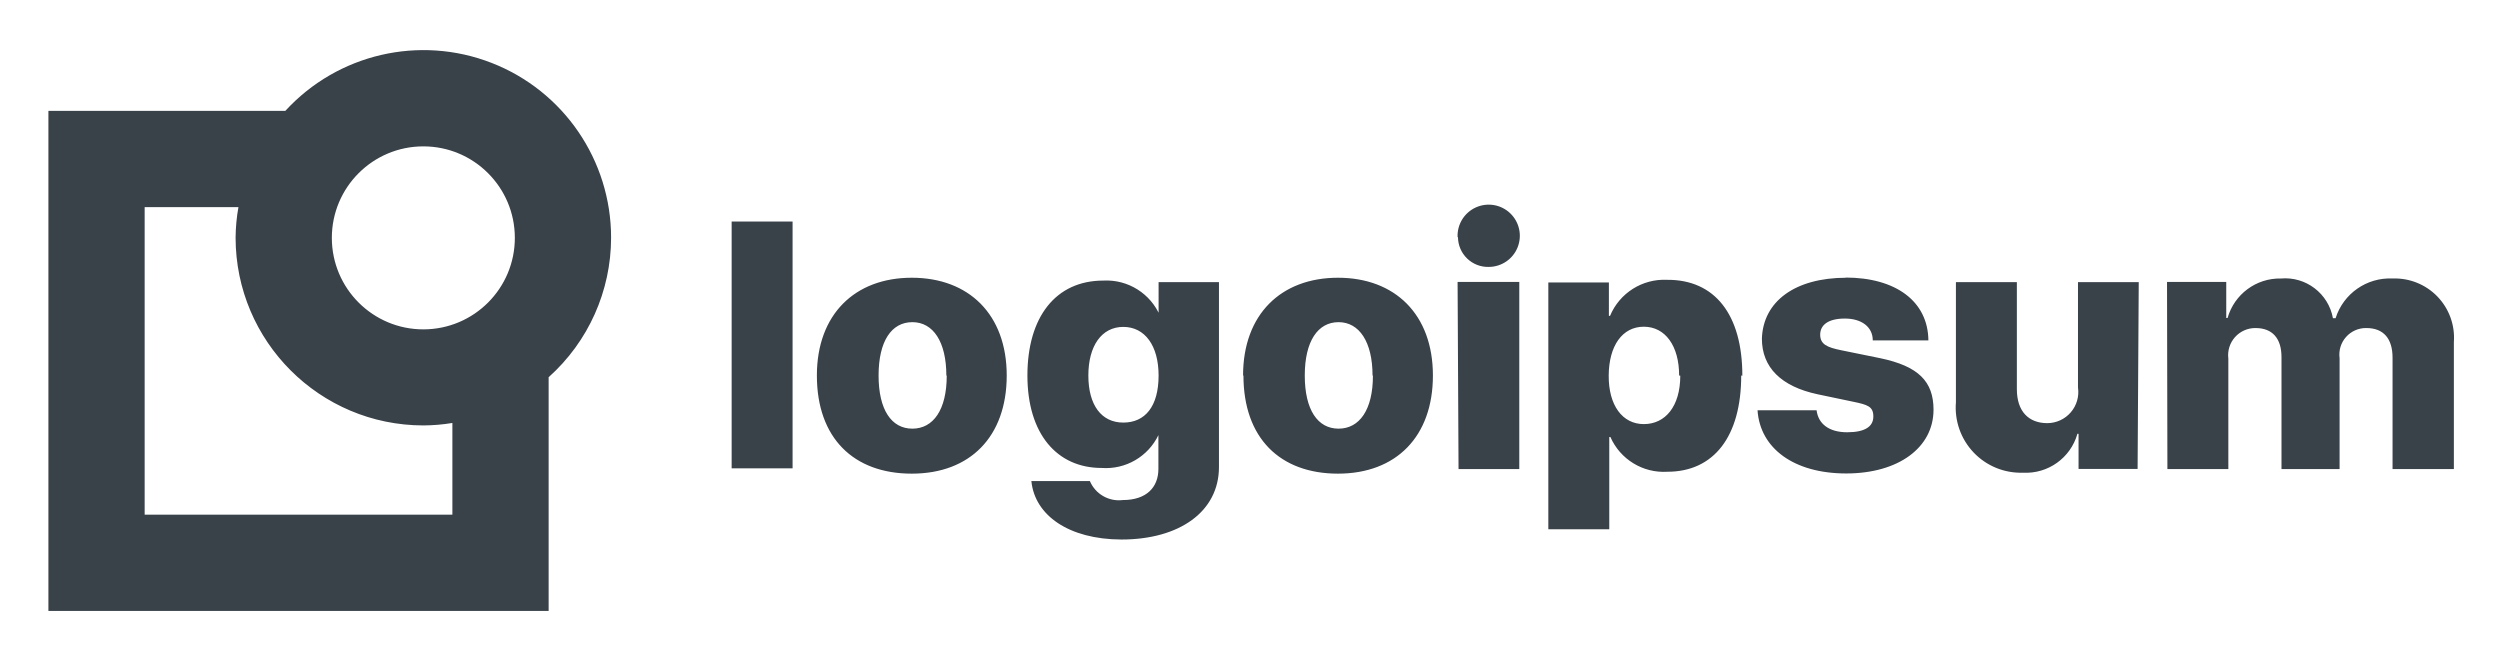
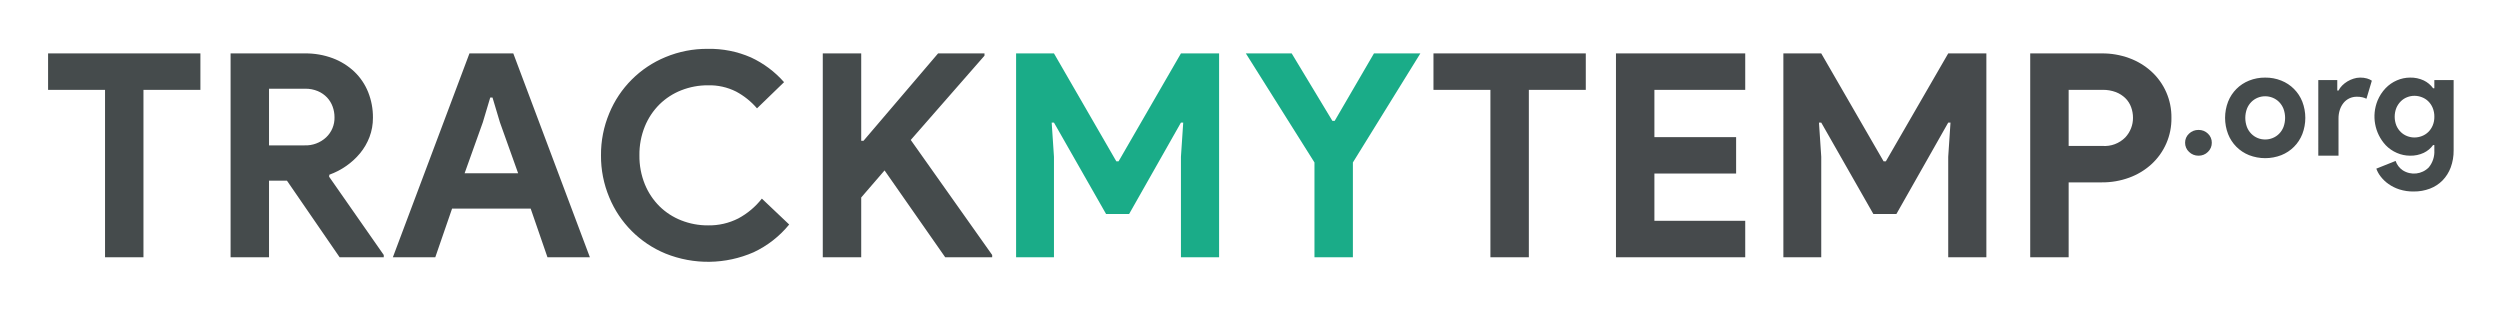
- <svg xmlns="http://www.w3.org/2000/svg" role="img" viewBox="22.97 32.59 131.69 34.69">
-   <path fill="#394149" d="M61.51 44.26h3.21v13h-3.21zM66 52.37c0-3.22 2-5.15 5-5.15s5 1.93 5 5.15-1.93 5.17-5 5.17-5-1.88-5-5.17zm6.82 0c0-1.77-.69-2.81-1.79-2.81s-1.78 1-1.78 2.81.68 2.8 1.78 2.8 1.81-.99 1.81-2.79zm4.46 5.56h3.1a1.66 1.66 0 0 0 1.74 1c1.23 0 1.87-.66 1.87-1.64v-1.8H84a3.07 3.07 0 0 1-3 1.75c-2.35 0-3.91-1.79-3.91-4.87s1.49-5 4-5a3.07 3.07 0 0 1 3 1.89H84v-1.81h3.18v9.74c0 2.35-2.08 3.82-5.14 3.82-2.78-.01-4.56-1.28-4.74-3.07zM84 52.37c0-1.57-.72-2.56-1.86-2.56s-1.84 1-1.84 2.56.69 2.48 1.84 2.48S84 54 84 52.37zm4.45 0c0-3.22 2-5.15 5-5.15s5 1.93 5 5.15-1.94 5.17-5 5.17-4.98-1.88-4.98-5.17zm6.82 0c0-1.77-.7-2.81-1.79-2.81s-1.78 1-1.78 2.81.68 2.8 1.78 2.8 1.81-.99 1.81-2.79zm4.48-7.29a1.64 1.64 0 1 1 1.64 1.57 1.58 1.58 0 0 1-1.62-1.56zm0 2.36H103v9.86h-3.2zm14.94 4.93c0 3.21-1.44 5.07-3.89 5.07a3.07 3.07 0 0 1-3-1.83h-.06v4.86h-3.21v-13h3.19v1.76h.06a3.09 3.09 0 0 1 3-1.9c2.52-.02 3.97 1.83 3.97 5.05zm-3.27 0c0-1.56-.73-2.57-1.86-2.57s-1.84 1-1.85 2.57.72 2.56 1.85 2.56 1.92-.93 1.92-2.55zm8.75-5.16c2.69 0 4.36 1.27 4.38 3.31h-2.93c0-.71-.59-1.15-1.47-1.15s-1.3.34-1.3.85.37.67 1.11.82l2.06.42c2 .42 2.8 1.22 2.8 2.71 0 2-1.85 3.36-4.6 3.36s-4.54-1.32-4.67-3.33h3.11c.09.73.67 1.16 1.61 1.16s1.38-.3 1.38-.83-.3-.62-1.07-.78l-1.86-.39c-1.93-.41-2.94-1.42-2.94-2.93.06-1.96 1.74-3.21 4.45-3.21zm15.4 10.08h-3.11v-1.85h-.06a2.82 2.82 0 0 1-2.87 2.05 3.43 3.43 0 0 1-3.53-3.71v-6.33h3.21v5.64c0 1.16.61 1.79 1.61 1.79a1.64 1.64 0 0 0 1.61-1.88v-5.55h3.2zm1.55-9.85h3.12v1.9h.07a2.86 2.86 0 0 1 2.81-2.08 2.56 2.56 0 0 1 2.74 2.09h.14a3 3 0 0 1 3-2.09 3.12 3.12 0 0 1 3.23 3.35v6.69H149v-5.87c0-1-.47-1.56-1.38-1.56a1.4 1.4 0 0 0-1.41 1.59v5.84h-3.06v-5.9c0-1-.49-1.53-1.37-1.53a1.43 1.43 0 0 0-1.43 1.61v5.82h-3.21zm-81.96-2.33A9.88 9.88 0 0 0 38 38.43H25.52v26.34h26.35V52.46a9.87 9.87 0 0 0 3.29-7.35zm-5.07 0a4.82 4.82 0 1 1-4.82-4.81 4.82 4.82 0 0 1 4.82 4.81zM46.8 59.7H30.59V43.5h4.94a9.55 9.55 0 0 0-.15 1.61A9.9 9.9 0 0 0 45.27 55a9.67 9.67 0 0 0 1.53-.13z" />
+ <svg xmlns="http://www.w3.org/2000/svg" role="img" viewBox="-4.06 -2.81 367.38 45.38">
+   <defs>
+     <style>.cls-1{fill:#454b4c}</style>
+   </defs>
+   <path d="M11.375 34.995V10.394H3.006V5.038h22.384v5.355h-8.368V34.995zm18.45-29.957h10.92a11.296 11.296 0 0 1 4.1.711 9.478 9.478 0 0 1 3.159 1.966 8.57 8.57 0 0 1 2.029 2.992 9.896 9.896 0 0 1 .711 3.786 7.872 7.872 0 0 1-.502 2.824 8.463 8.463 0 0 1-1.381 2.385 10.182 10.182 0 0 1-2.05 1.883 10.389 10.389 0 0 1-2.469 1.276l-.042.292L52.334 34.66v.335h-6.485l-7.74-11.255h-2.636V34.995h-5.648zm10.878 13.514a4.404 4.404 0 0 0 3.159-1.172 3.92 3.92 0 0 0 1.234-2.97 4.544 4.544 0 0 0-.272-1.548 3.921 3.921 0 0 0-.816-1.339 4.026 4.026 0 0 0-1.36-.941 4.633 4.633 0 0 0-1.862-.355h-5.313v8.326zM64.927 5.038h6.443L82.625 34.995h-6.234l-2.468-7.154H62.375l-2.469 7.154h-6.234zm7.154 17.614l-2.678-7.489-1.088-3.64h-.334l-1.088 3.64-2.678 7.489zm39.831 7.531a14.893 14.893 0 0 1-5.23 4.079 16.711 16.711 0 0 1-12.949.188 15.195 15.195 0 0 1-8.263-8.263 15.66 15.66 0 0 1-1.213-6.172 15.662 15.662 0 0 1 1.213-6.171 15.19 15.19 0 0 1 8.263-8.263A15.774 15.774 0 0 1 99.946 4.369a15.077 15.077 0 0 1 6.339 1.255 14.742 14.742 0 0 1 4.874 3.64l-3.975 3.849a10.649 10.649 0 0 0-3.075-2.468 8.688 8.688 0 0 0-4.121-.92 10.556 10.556 0 0 0-3.933.732 9.519 9.519 0 0 0-3.201 2.071 9.768 9.768 0 0 0-2.155 3.242 10.919 10.919 0 0 0-.795 4.247 10.917 10.917 0 0 0 .795 4.247 9.753 9.753 0 0 0 2.155 3.242 9.497 9.497 0 0 0 3.201 2.071 10.536 10.536 0 0 0 3.933.732 9.415 9.415 0 0 0 4.456-1.025 10.957 10.957 0 0 0 3.452-2.908zm4.937-25.145h5.648v12.845h.334l10.962-12.845h6.82v.335l-10.836 12.384L141.743 34.66v.335h-6.903l-8.912-12.761-3.431 3.975V34.995h-5.648z" class="cls-1" />
+   <path fill="#1aac88" d="M145.257 5.038h5.565l9.163 15.857h.334l9.163-15.857h5.606V34.995h-5.606V20.225l.335-5.02h-.335l-7.614 13.43H158.478l-7.656-13.43h-.335l.335 5.02V34.995h-5.565zM189.103 21.062L179.02 5.038h6.736l5.983 9.916h.334l5.774-9.916h6.819l-9.916 16.024V34.995H189.103z" />
+   <path fill="#464a4c" d="M214.959 34.995V10.394h-8.368V5.038h22.384v5.355h-8.368V34.995zm24.099-24.601v6.945h12.008v5.355h-12.008v6.945h13.347V34.995h-18.995V5.038h18.995v5.355zm18.952-5.355h5.565l9.163 15.857h.334l9.163-15.857h5.606V34.995h-5.606V20.225l.335-5.02h-.335l-7.614 13.43h-3.389l-7.656-13.43h-.335l.335 5.02V34.995h-5.565zM294.284 34.995V5.038h10.543a11.397 11.397 0 0 1 3.996.69 9.864 9.864 0 0 1 3.243 1.945 9.041 9.041 0 0 1 2.97 6.82 9.043 9.043 0 0 1-2.97 6.861 9.856 9.856 0 0 1-3.243 1.945 11.386 11.386 0 0 1-3.996.69h-4.895V34.995zm10.627-16.358a4.273 4.273 0 0 0 3.347-1.256 4.186 4.186 0 0 0 1.13-2.887 4.529 4.529 0 0 0-.272-1.548 3.545 3.545 0 0 0-.837-1.318 4.113 4.113 0 0 0-1.401-.9 5.291 5.291 0 0 0-1.967-.334h-4.979v8.243z" />
+   <path d="M319.018 20.069a1.937 1.937 0 0 1-1.395-.559 1.802 1.802 0 0 1-.579-1.346 1.77 1.77 0 0 1 .579-1.335 1.957 1.957 0 0 1 1.395-.547 1.919 1.919 0 0 1 1.384.547 1.789 1.789 0 0 1 .567 1.335 1.822 1.822 0 0 1-.567 1.346 1.899 1.899 0 0 1-1.384.559zm9.798-11.476a6.182 6.182 0 0 1 2.37.442 5.498 5.498 0 0 1 3.084 3.096 6.638 6.638 0 0 1 0 4.763 5.497 5.497 0 0 1-3.084 3.096 6.57 6.57 0 0 1-4.74 0 5.493 5.493 0 0 1-3.084-3.096 6.637 6.637 0 0 1 0-4.763 5.494 5.494 0 0 1 3.084-3.096 6.182 6.182 0 0 1 2.37-.442zm0 9.095a2.912 2.912 0 0 0 1.1-.215 2.8 2.8 0 0 0 .941-.624 2.948 2.948 0 0 0 .646-.998 3.877 3.877 0 0 0 0-2.676 2.955 2.955 0 0 0-.646-.998 2.814 2.814 0 0 0-.941-.624 2.912 2.912 0 0 0-1.1-.215 2.882 2.882 0 0 0-1.111.215 2.837 2.837 0 0 0-.93.624 2.955 2.955 0 0 0-.646.998 3.877 3.877 0 0 0 0 2.676 2.948 2.948 0 0 0 .646.998 2.824 2.824 0 0 0 .93.624 2.882 2.882 0 0 0 1.111.215zm7.801-8.731h2.79v1.542h.182a2.876 2.876 0 0 1 .544-.749 3.99 3.99 0 0 1 .76-.593 4.275 4.275 0 0 1 .907-.408 3.166 3.166 0 0 1 .964-.156 3.539 3.539 0 0 1 1.009.126 2.565 2.565 0 0 1 .714.327l-.793 2.654a2.816 2.816 0 0 0-.601-.215 3.471 3.471 0 0 0-.805-.08 2.535 2.535 0 0 0-1.111.24 2.444 2.444 0 0 0-.851.672 3.166 3.166 0 0 0-.544 1.015 3.986 3.986 0 0 0-.193 1.265v5.472h-2.971zM350.633 25.331a6.623 6.623 0 0 1-2.098-.307 5.988 5.988 0 0 1-1.599-.793 5.352 5.352 0 0 1-1.134-1.078 4.196 4.196 0 0 1-.658-1.179l2.835-1.134a2.7 2.7 0 0 0 1.043 1.372 3.054 3.054 0 0 0 3.833-.425 3.634 3.634 0 0 0 .816-2.513v-.771h-.181a3.636 3.636 0 0 1-1.372 1.145 4.484 4.484 0 0 1-2.007.42 4.863 4.863 0 0 1-1.939-.404 5.07 5.07 0 0 1-1.667-1.156 6.226 6.226 0 0 1-1.18-6.535 5.924 5.924 0 0 1 1.18-1.819 5.079 5.079 0 0 1 1.667-1.157 4.872 4.872 0 0 1 1.939-.404 4.49 4.49 0 0 1 2.007.42 3.645 3.645 0 0 1 1.372 1.145h.181V8.956h2.835v10.319a7.021 7.021 0 0 1-.431 2.529 5.472 5.472 0 0 1-1.202 1.904 5.204 5.204 0 0 1-1.848 1.202 6.536 6.536 0 0 1-2.393.42zm.114-7.938a3.036 3.036 0 0 0 1.077-.2 2.747 2.747 0 0 0 .941-.59 2.938 2.938 0 0 0 .658-.958 3.208 3.208 0 0 0 .25-1.303 3.287 3.287 0 0 0-.25-1.313 2.912 2.912 0 0 0-.658-.969 2.754 2.754 0 0 0-.941-.59 3.036 3.036 0 0 0-1.077-.201 2.946 2.946 0 0 0-1.066.201 2.698 2.698 0 0 0-.93.601 3.078 3.078 0 0 0-.658.969 3.526 3.526 0 0 0 0 2.605 2.946 2.946 0 0 0 .658.958 2.77 2.77 0 0 0 .93.59 2.946 2.946 0 0 0 1.066.2z" class="cls-1" />
</svg>
